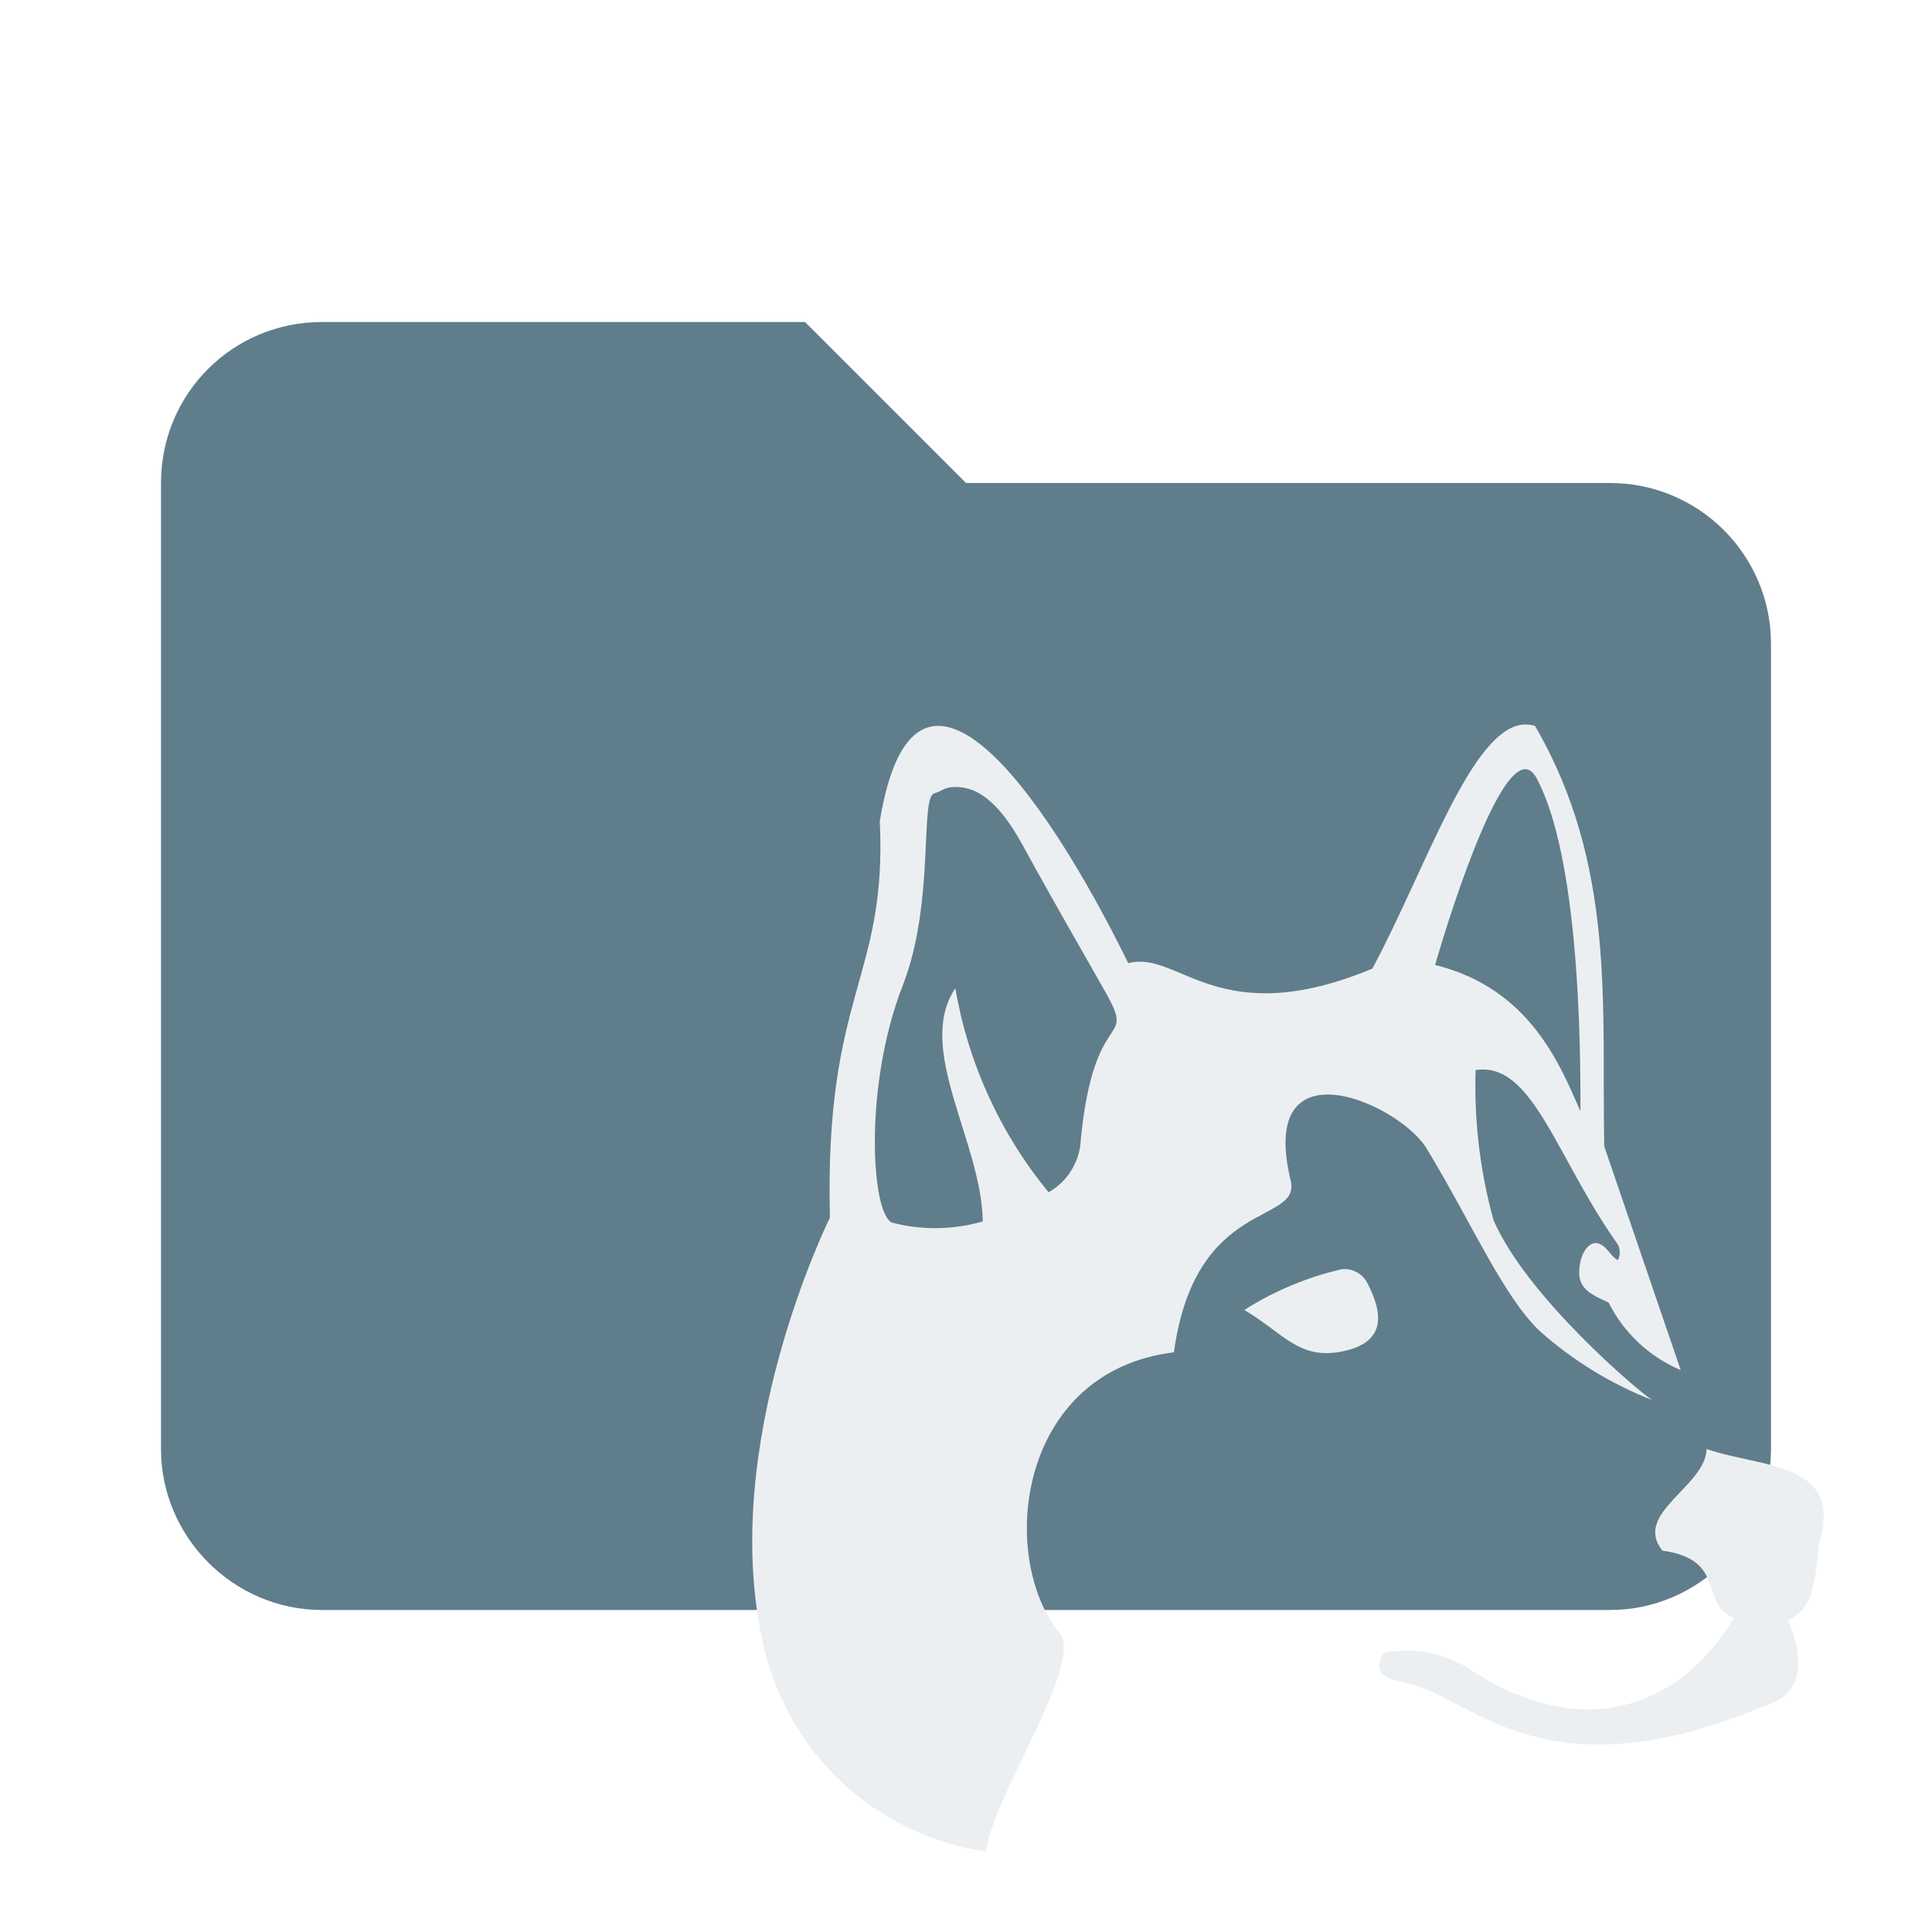
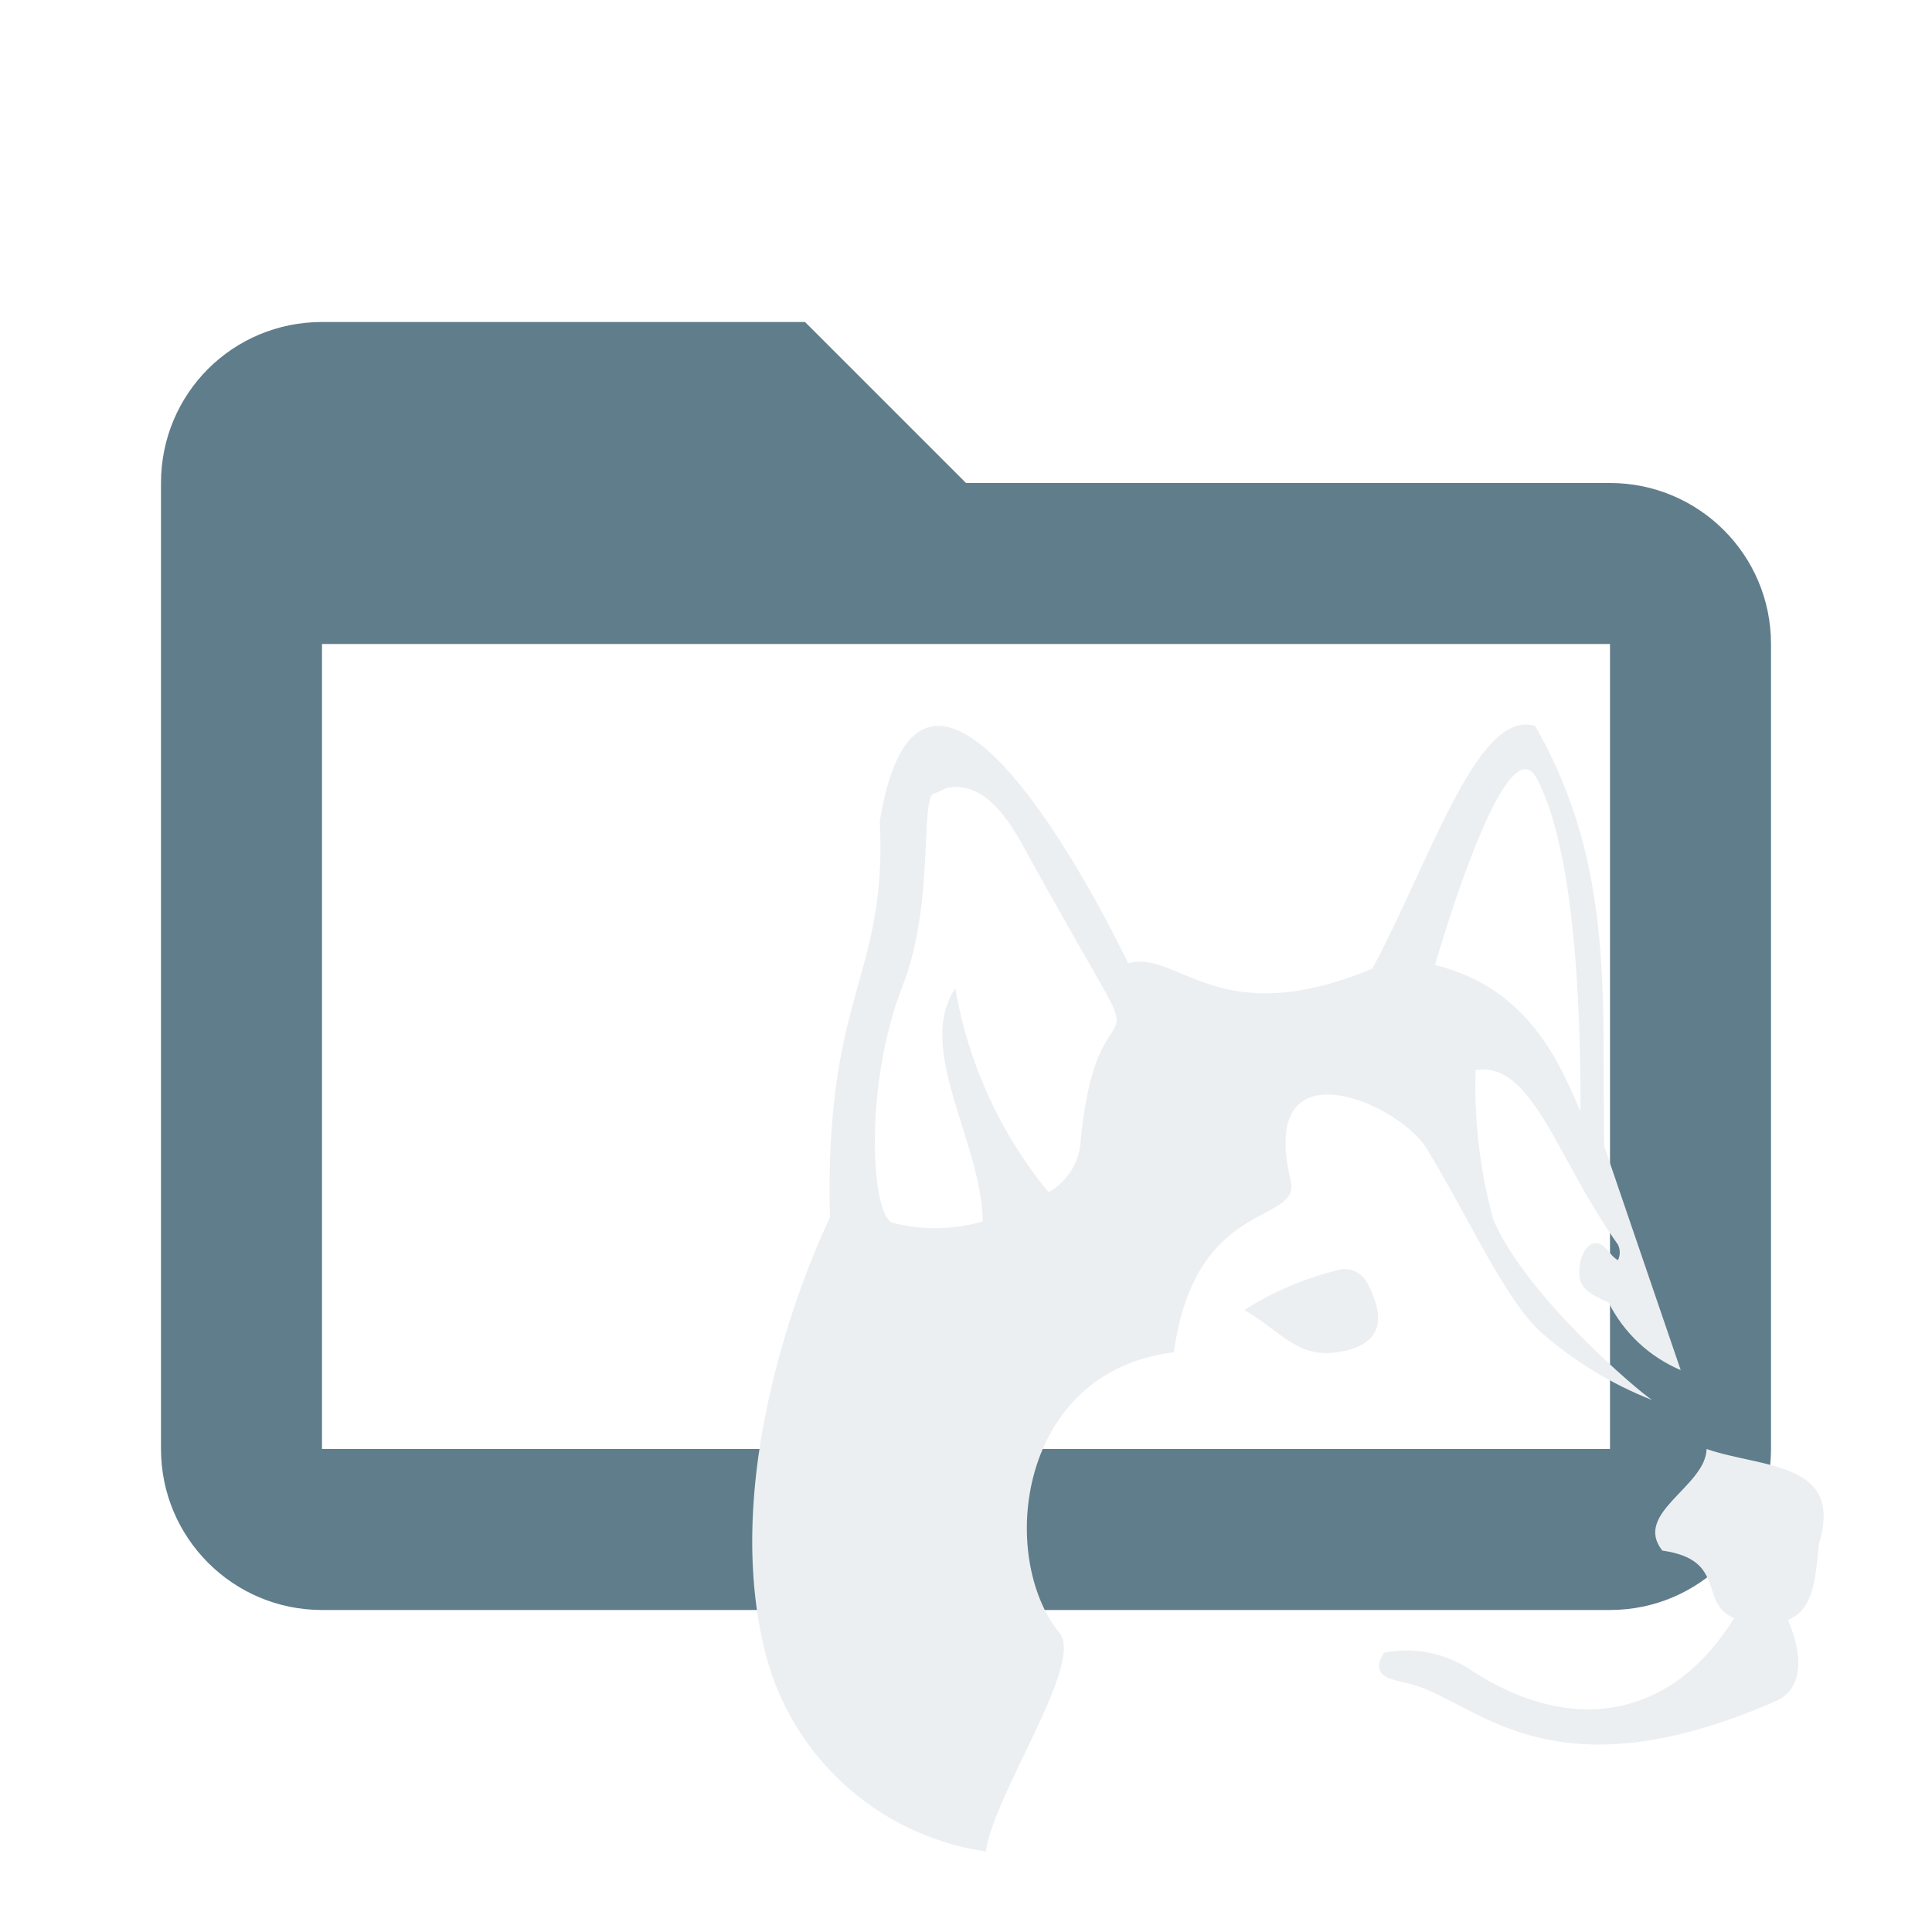
<svg xmlns="http://www.w3.org/2000/svg" big="true" clip-rule="evenodd" fill-rule="evenodd" stroke-linejoin="round" stroke-miterlimit="1.414" version="1.1" viewBox="0 0 24 24" width="16px" height="16px" xml:space="preserve">
-   <path d="m10 4h-6c-1.11 0-2 0.89-2 2v12c0 1.097 0.903 2 2 2h16c1.097 0 2-0.903 2-2v-10c0-1.11-0.9-2-2-2h-8l-2-2z" fill="#607D8B" fill-rule="nonzero" />
+   <path fill="#607D8B" d="M20,18H4V8H20M20,6H12L10,4H4C2.89,4 2,4.89 2,6V18A2,2 0 0,0 4,20H20A2,2 0 0,0 22,18V8C22,6.89 21.1,6 20,6Z" />
  <path d="M26.4,20c-.025.939-1.839,1.591-1.1,2.524,1.63.229.889,1.309,1.782,1.677-1.579,2.57-4.126,2.891-6.549,1.282a2.888,2.888,0,0,0-2.149-.423c-.37.593.181.662.533.748,1.7.339,3.421,2.972,9.185.464.769-.323.652-1.274.319-2.022.639-.272.678-.982.772-1.895C29.821,20.3,27.762,20.475,26.4,20Zm-9.063-4.467a7.737,7.737,0,0,0-2.422,1.013c.965.567,1.348,1.243,2.422,1.032s1.054-.9.631-1.706a.635.635,0,0,0-.631-.339ZM21.874,2c-1.312.06-2.44,3.574-3.778,6.065-3.846,1.6-4.809-.475-6.065-.134C9.892,3.572,6.716-.8,5.858,4.4c.189,3.926-1.378,4.25-1.239,9.853,0,0-2.8,5.626-1.655,10.605A6.646,6.646,0,0,0,8.492,30c.2-1.435,2.449-4.671,1.833-5.426-1.538-1.884-1.055-6.5,2.84-6.976.533-3.883,3.174-3.152,2.9-4.275-.847-3.518,2.806-1.876,3.419-.723,1.1,1.828,1.877,3.625,2.777,4.476a9.313,9.313,0,0,0,2.79,1.709c-.327-.2-3.127-2.573-3.947-4.476a12.545,12.545,0,0,1-.443-3.723c1.421-.223,1.994,2.168,3.537,4.337a.442.442,0,0,1,0,.386c-.212-.112-.286-.394-.542-.428-.233,0-.421.33-.421.737s.307.553.73.743a3.555,3.555,0,0,0,1.792,1.679l-1.9-5.559c-.07-3.482.3-6.963-1.719-10.445A.763.763,0,0,0,21.874,2Zm.018,1.11c.105,0,.2.069.289.231,1.053,1.979,1.092,6.625,1.084,8.268-.5-1.138-1.249-3.052-3.611-3.635,0,0,1.38-4.849,2.238-4.864ZM7.743,3.552c.48,0,1.026.28,1.658,1.434C10.414,6.832,11.14,8.06,11.493,8.7c.722,1.3-.316.272-.641,3.611a1.58,1.58,0,0,1-.8,1.311A10.85,10.85,0,0,1,7.735,8.552c-1.008,1.5.653,3.813.682,5.794a4.259,4.259,0,0,1-2.261.028c-.52-.26-.691-3.43.273-5.891.8-2.05.421-4.656.778-4.77C7.453,3.635,7.455,3.554,7.743,3.552Z" fill="#ECEFF1" transform="scale(0.5) translate(16 16)" />
</svg>
